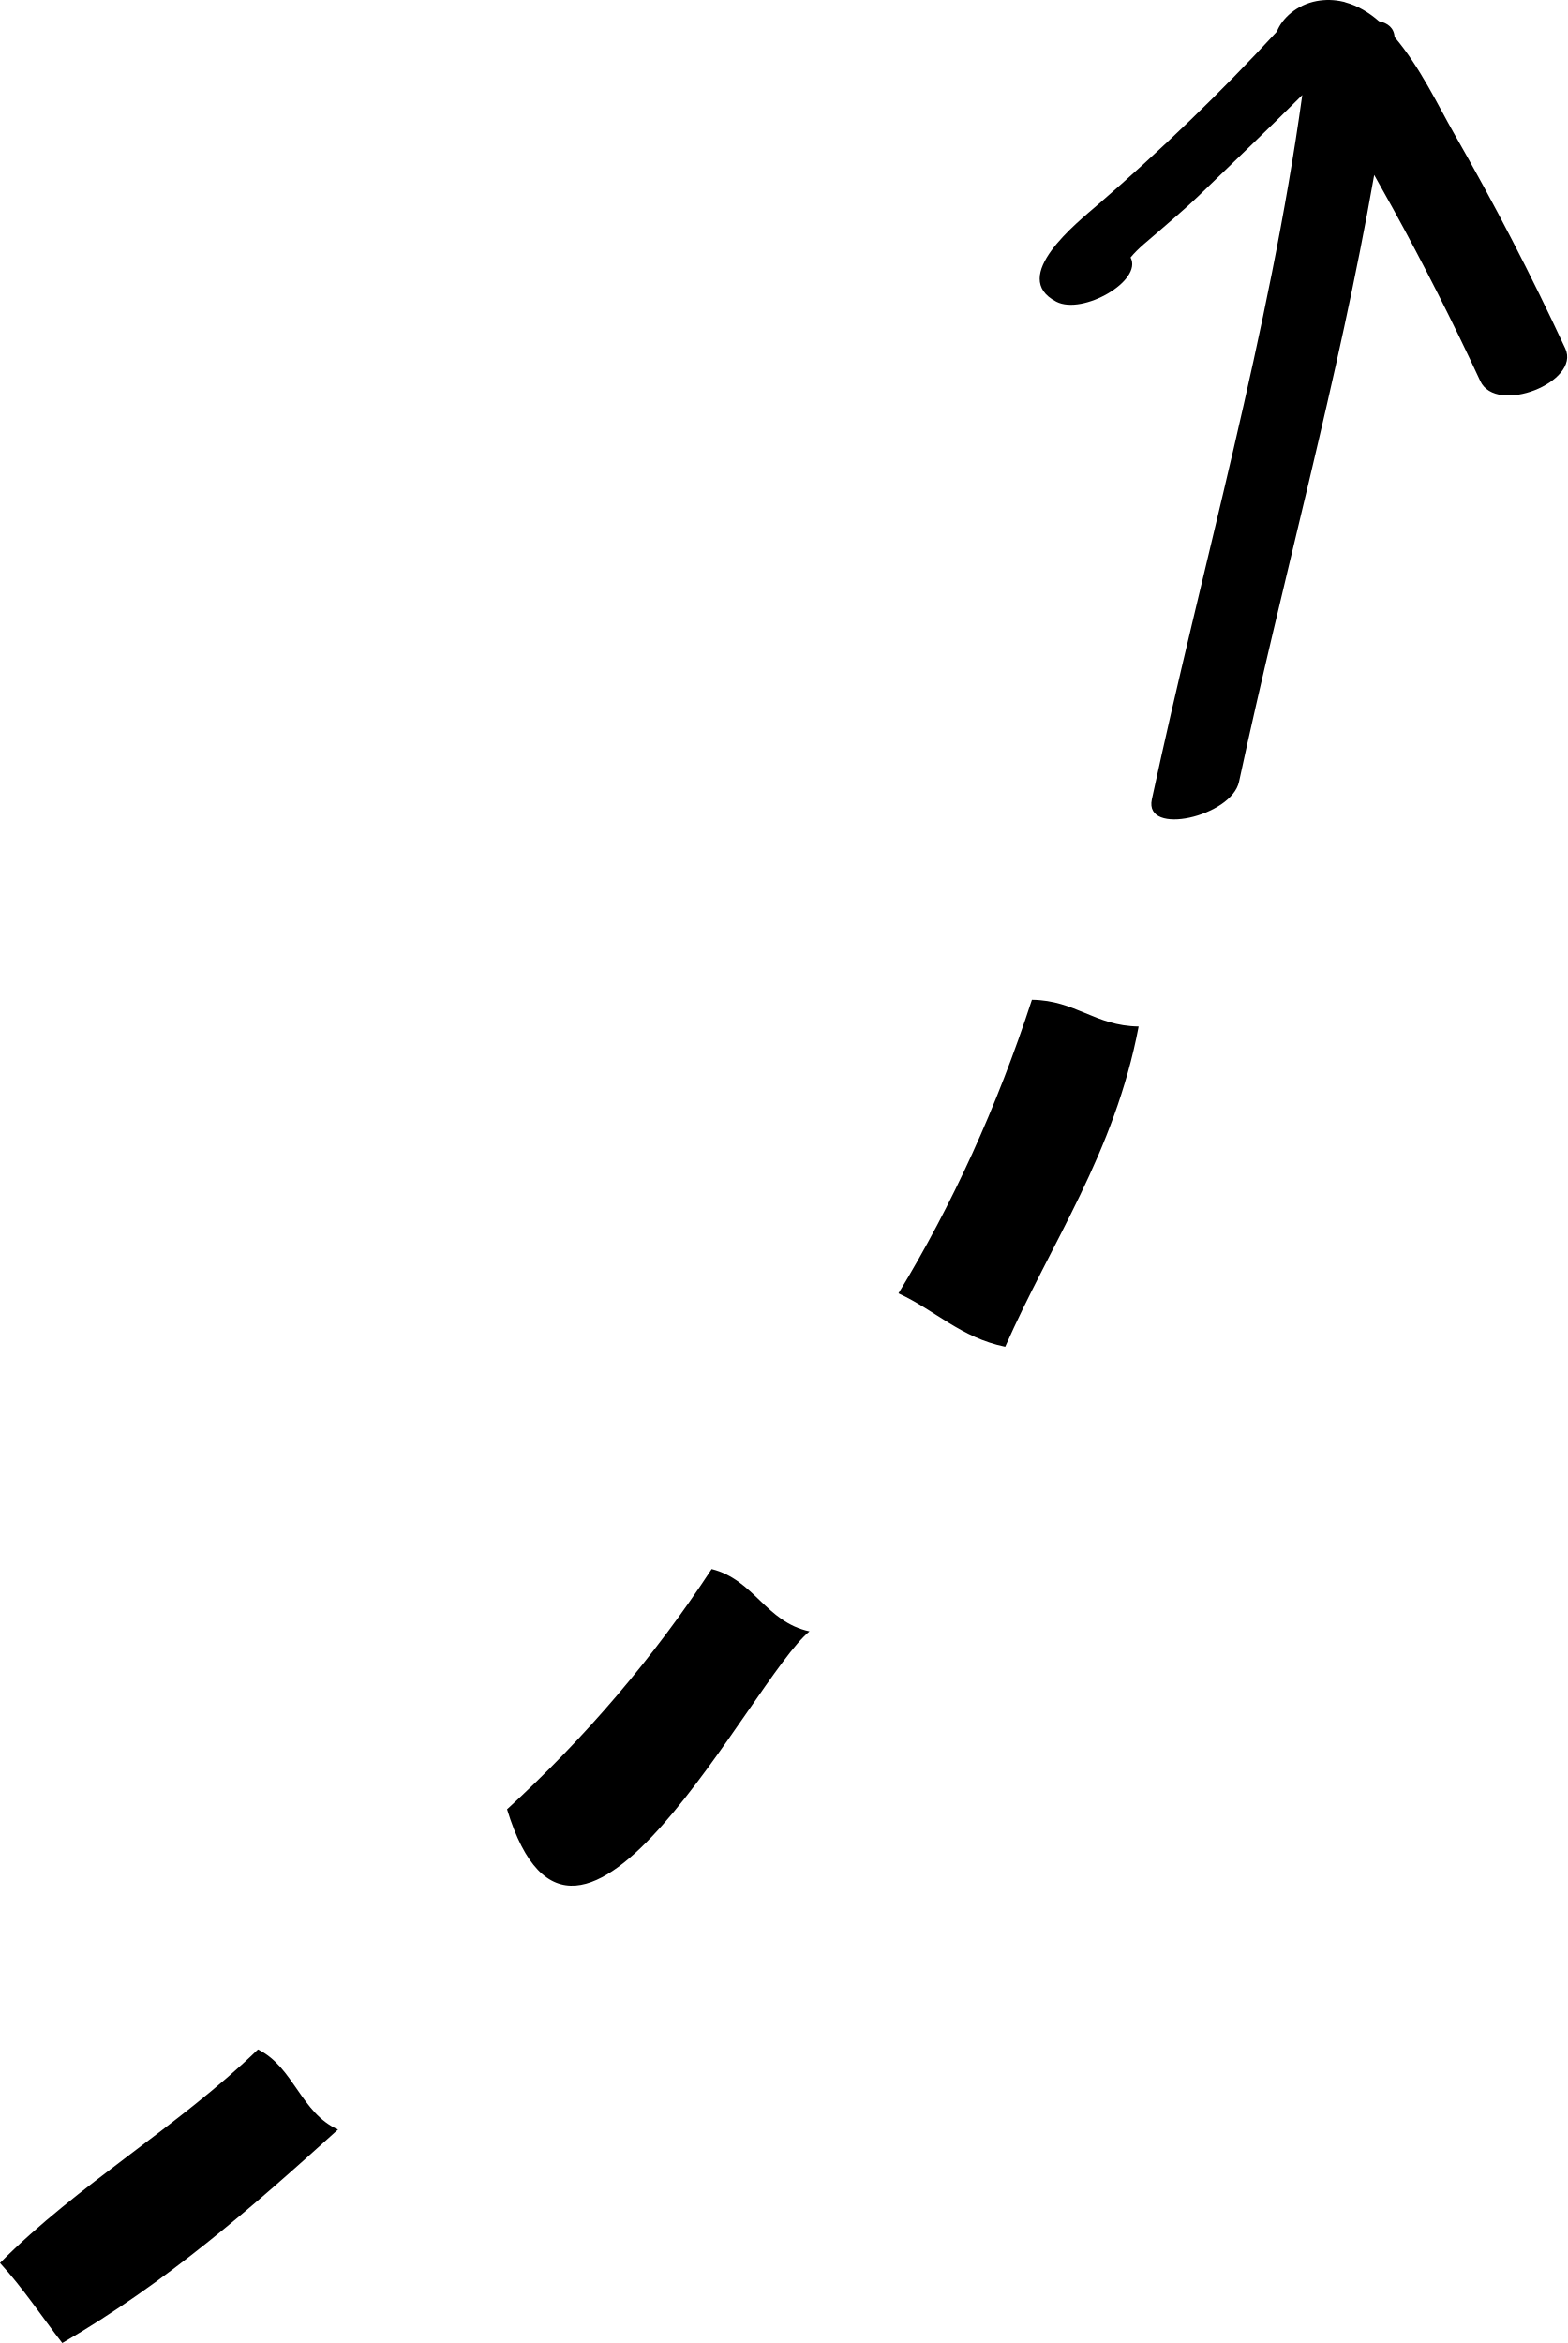
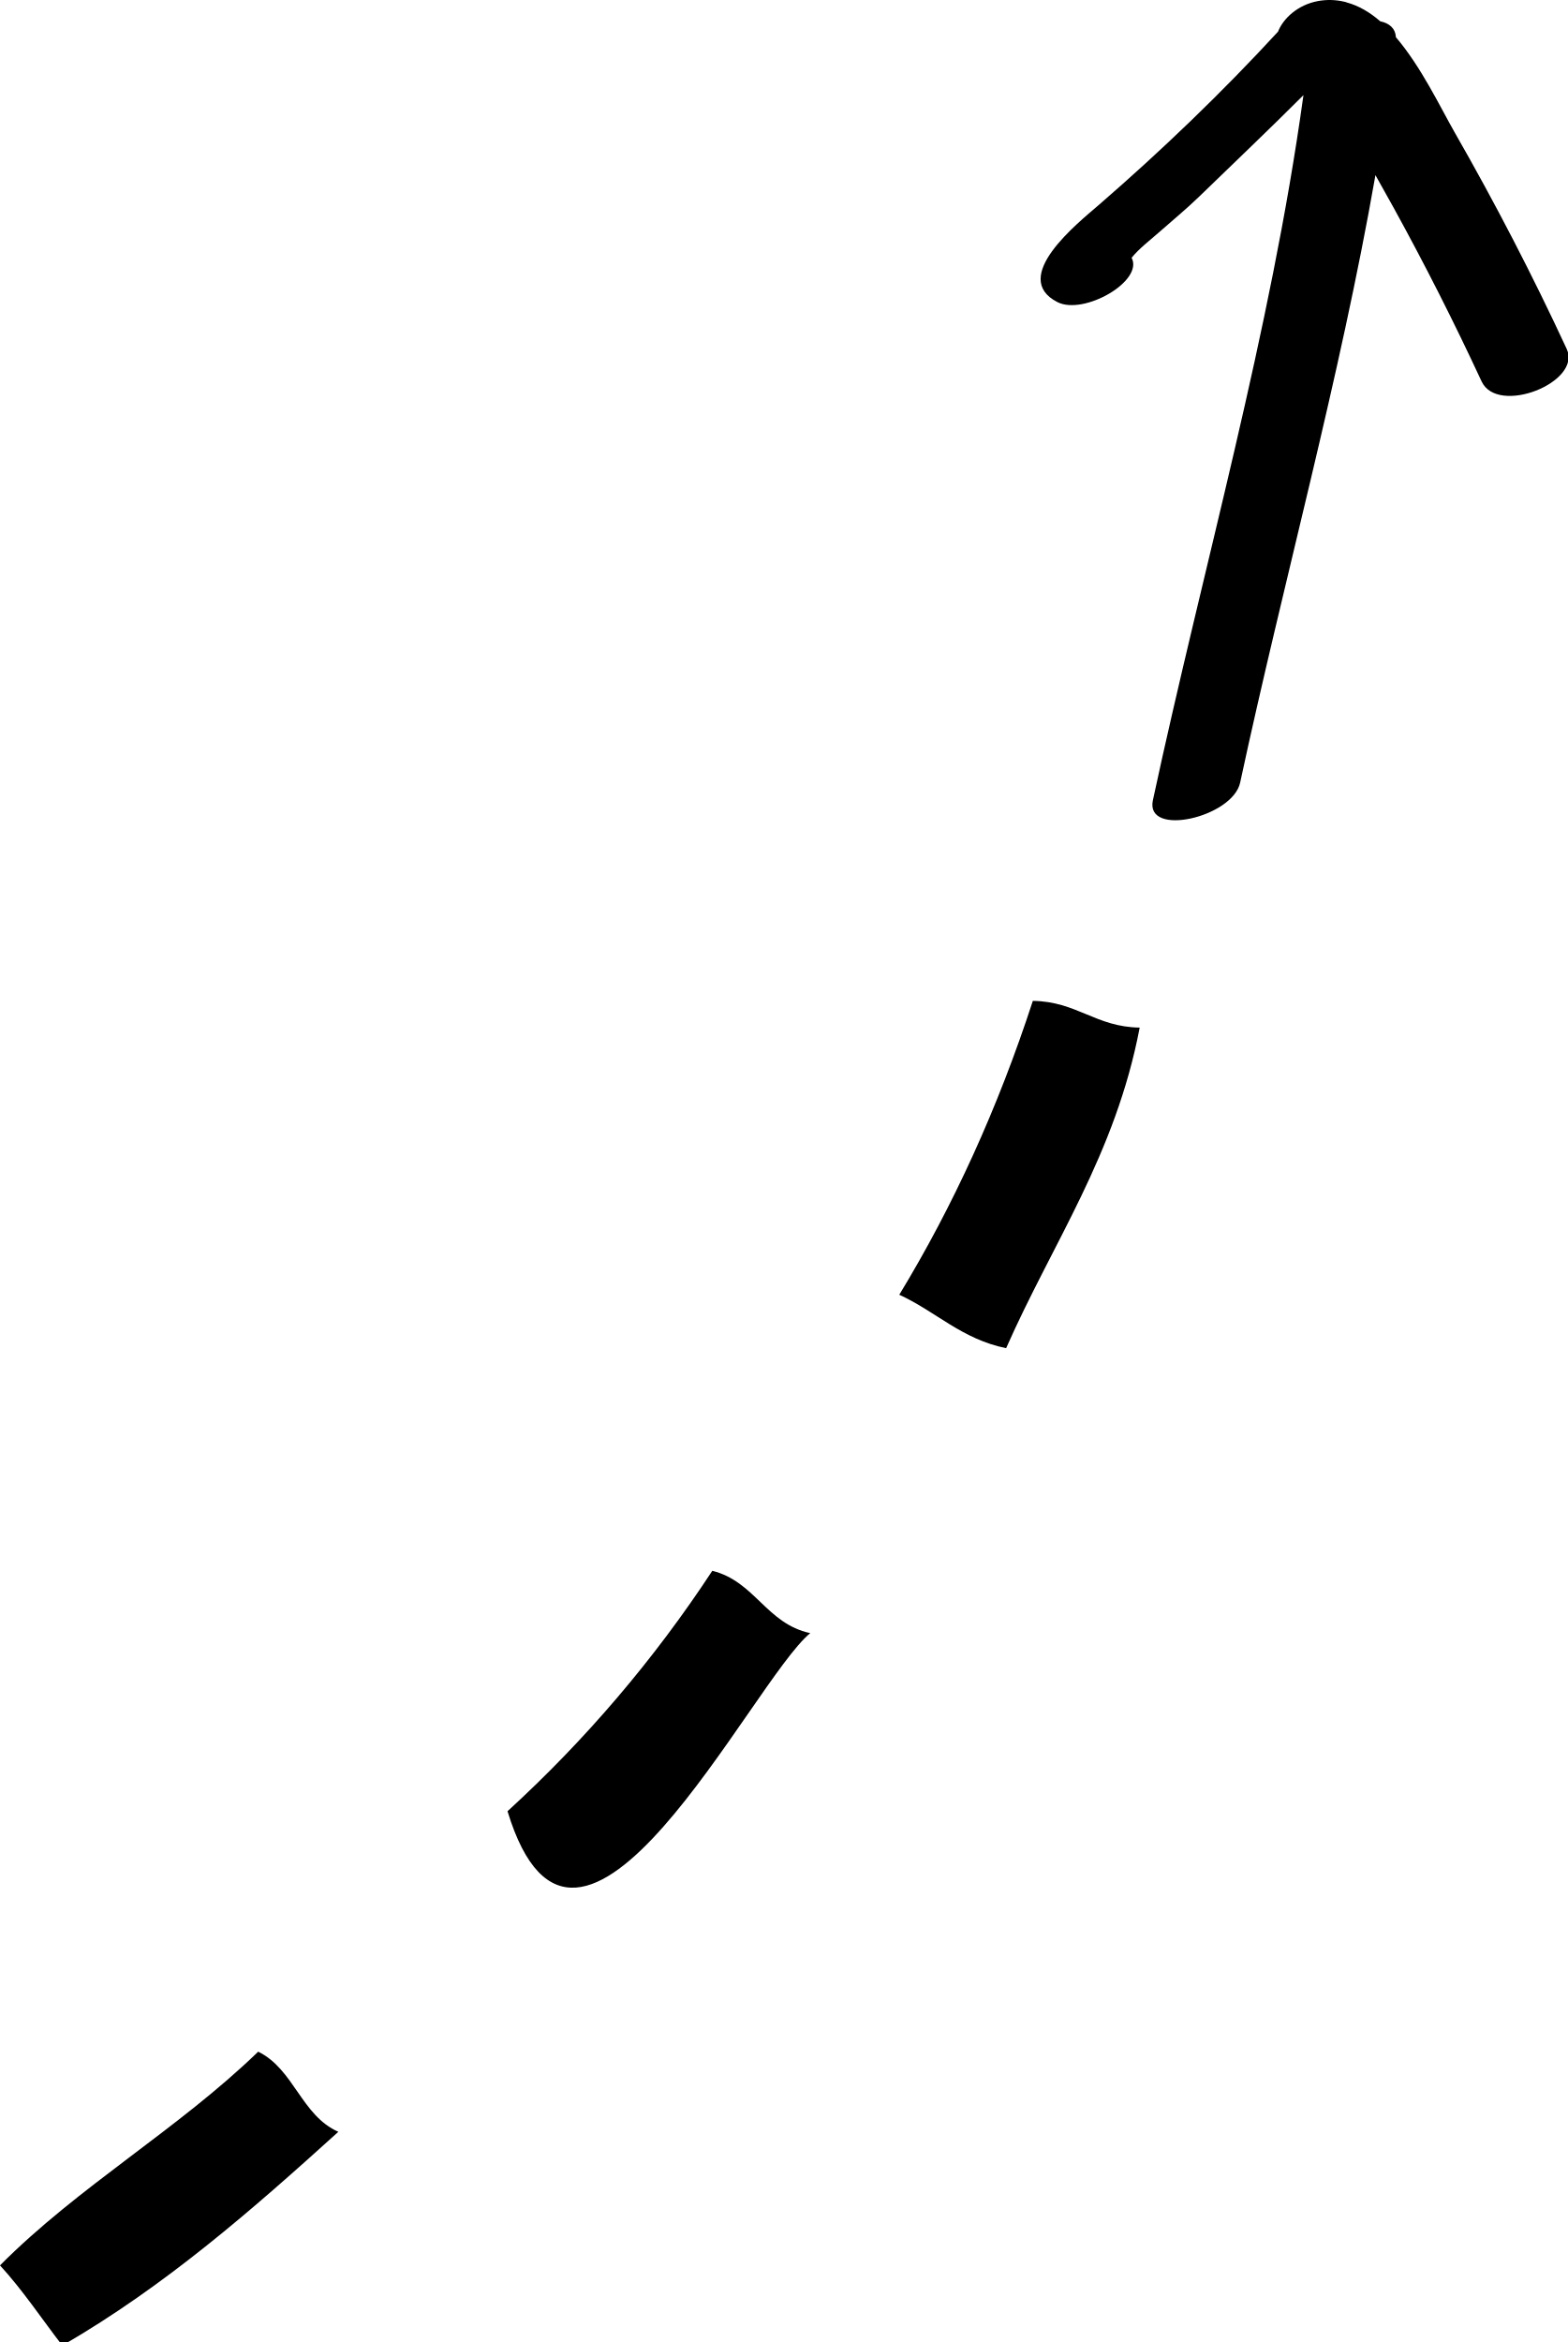
- <svg xmlns="http://www.w3.org/2000/svg" viewBox="0 0 176.173 263.396">
+ <svg xmlns="http://www.w3.org/2000/svg" viewBox="0 0 176 263">
  <path d="M116 112.396c4.938.063 7.063 2.936 12 3-2.72 14.28-9.799 24.201-15 36-4.987-1.013-7.883-4.117-12-6 6.049-9.953 11.067-20.933 15-33zm-36 64c4.802 1.199 6.061 5.939 11 7-6.584 5.387-26.094 45.929-34 20a142.5 142.5 0 0023-27zm-51 54c4.024 1.976 4.838 7.163 9 9-9.623 8.71-19.388 17.278-31 24-2.323-3.009-4.445-6.222-7-9 8.804-8.865 20.028-15.305 29-24zM175.962 39.188a318.64 318.64 0 00-12.56-24.274c-1.654-2.894-3.795-7.426-6.631-10.741-.056-1.009-.752-1.572-1.756-1.782-1.146-.999-2.396-1.743-3.754-2.114-.079-.024-.146-.063-.229-.075-.012-.003-.021-.001-.034-.004a7.18 7.18 0 00-2.976-.078c-2.262.419-3.903 1.948-4.485 3.435-6.298 6.842-13.089 13.361-20.112 19.445-2.335 2.022-10.076 8.141-4.675 10.92 2.962 1.526 9.725-2.354 8.343-4.973.855-1.05 2.032-1.938 3.046-2.833 1.516-1.338 3.082-2.62 4.534-4.028 3.916-3.8 7.869-7.546 11.72-11.402-3.699 26.771-11.233 52.793-16.911 79.186-.896 4.188 8.961 1.921 9.802-1.987 4.896-22.773 11.18-45.271 15.194-68.216.683 1.224 1.376 2.446 2.048 3.669a318.401 318.401 0 019.873 19.493c1.8 3.879 11.298.108 9.563-3.641z" />
</svg>
